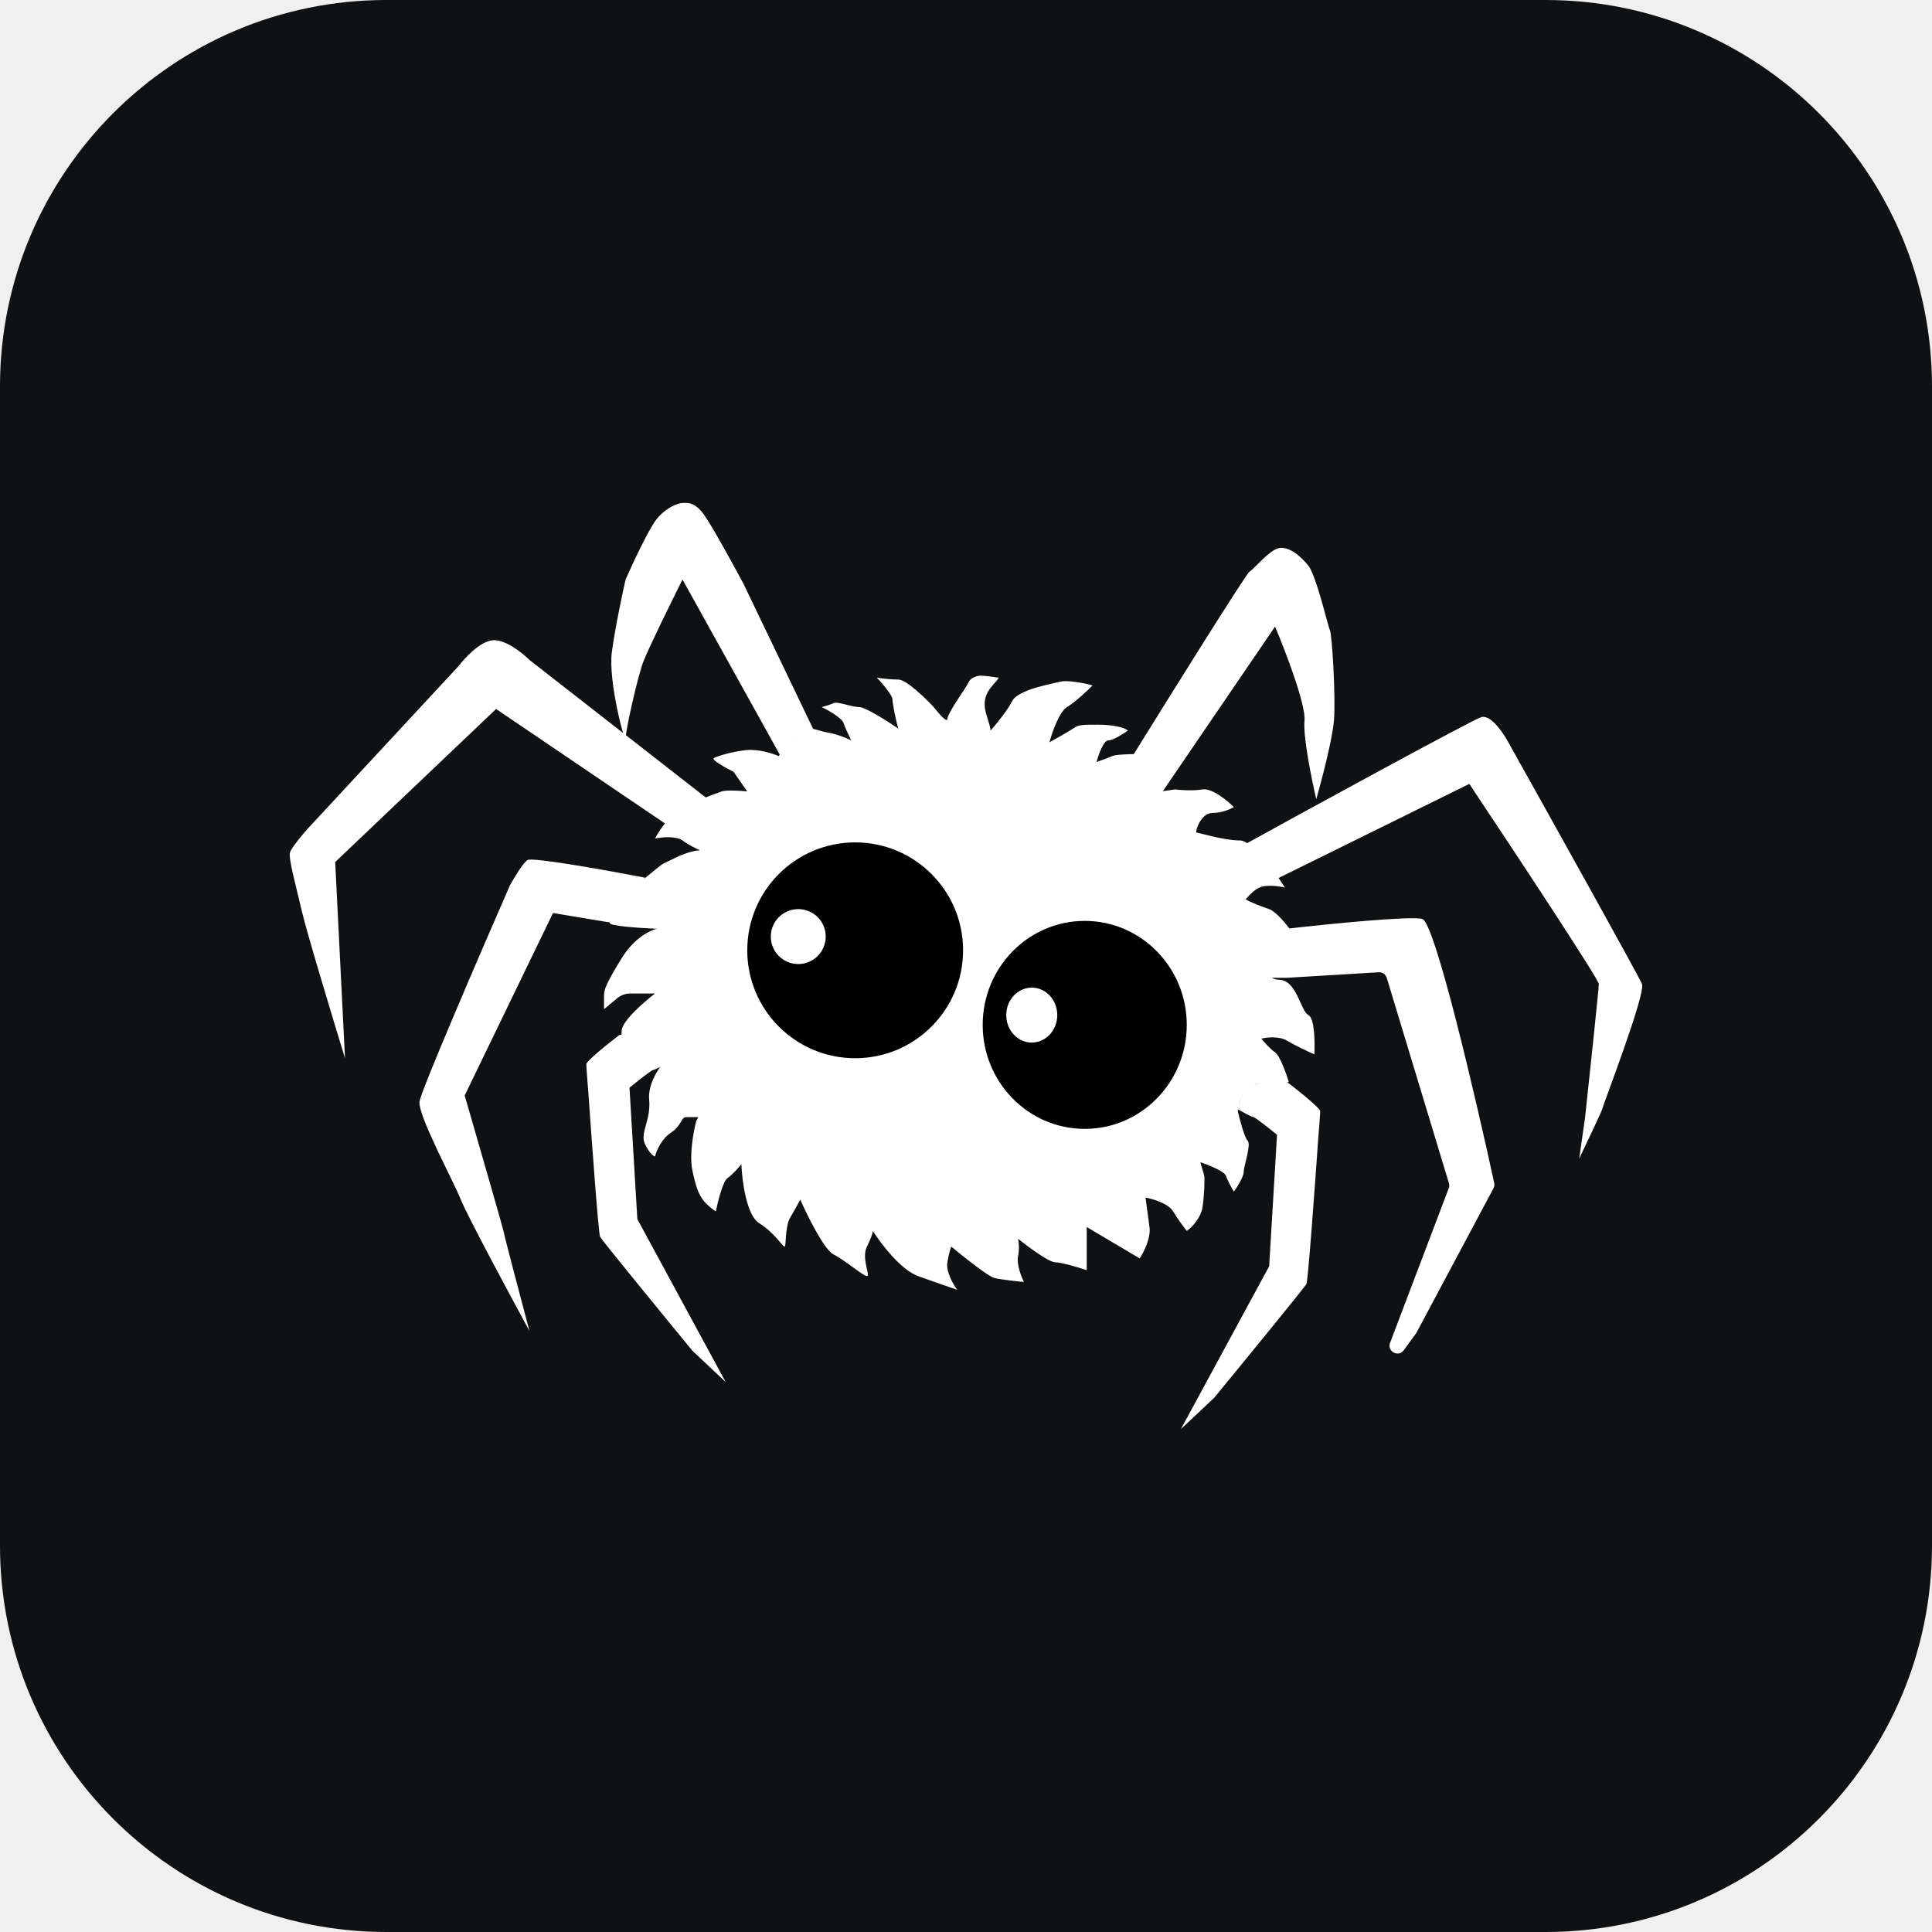
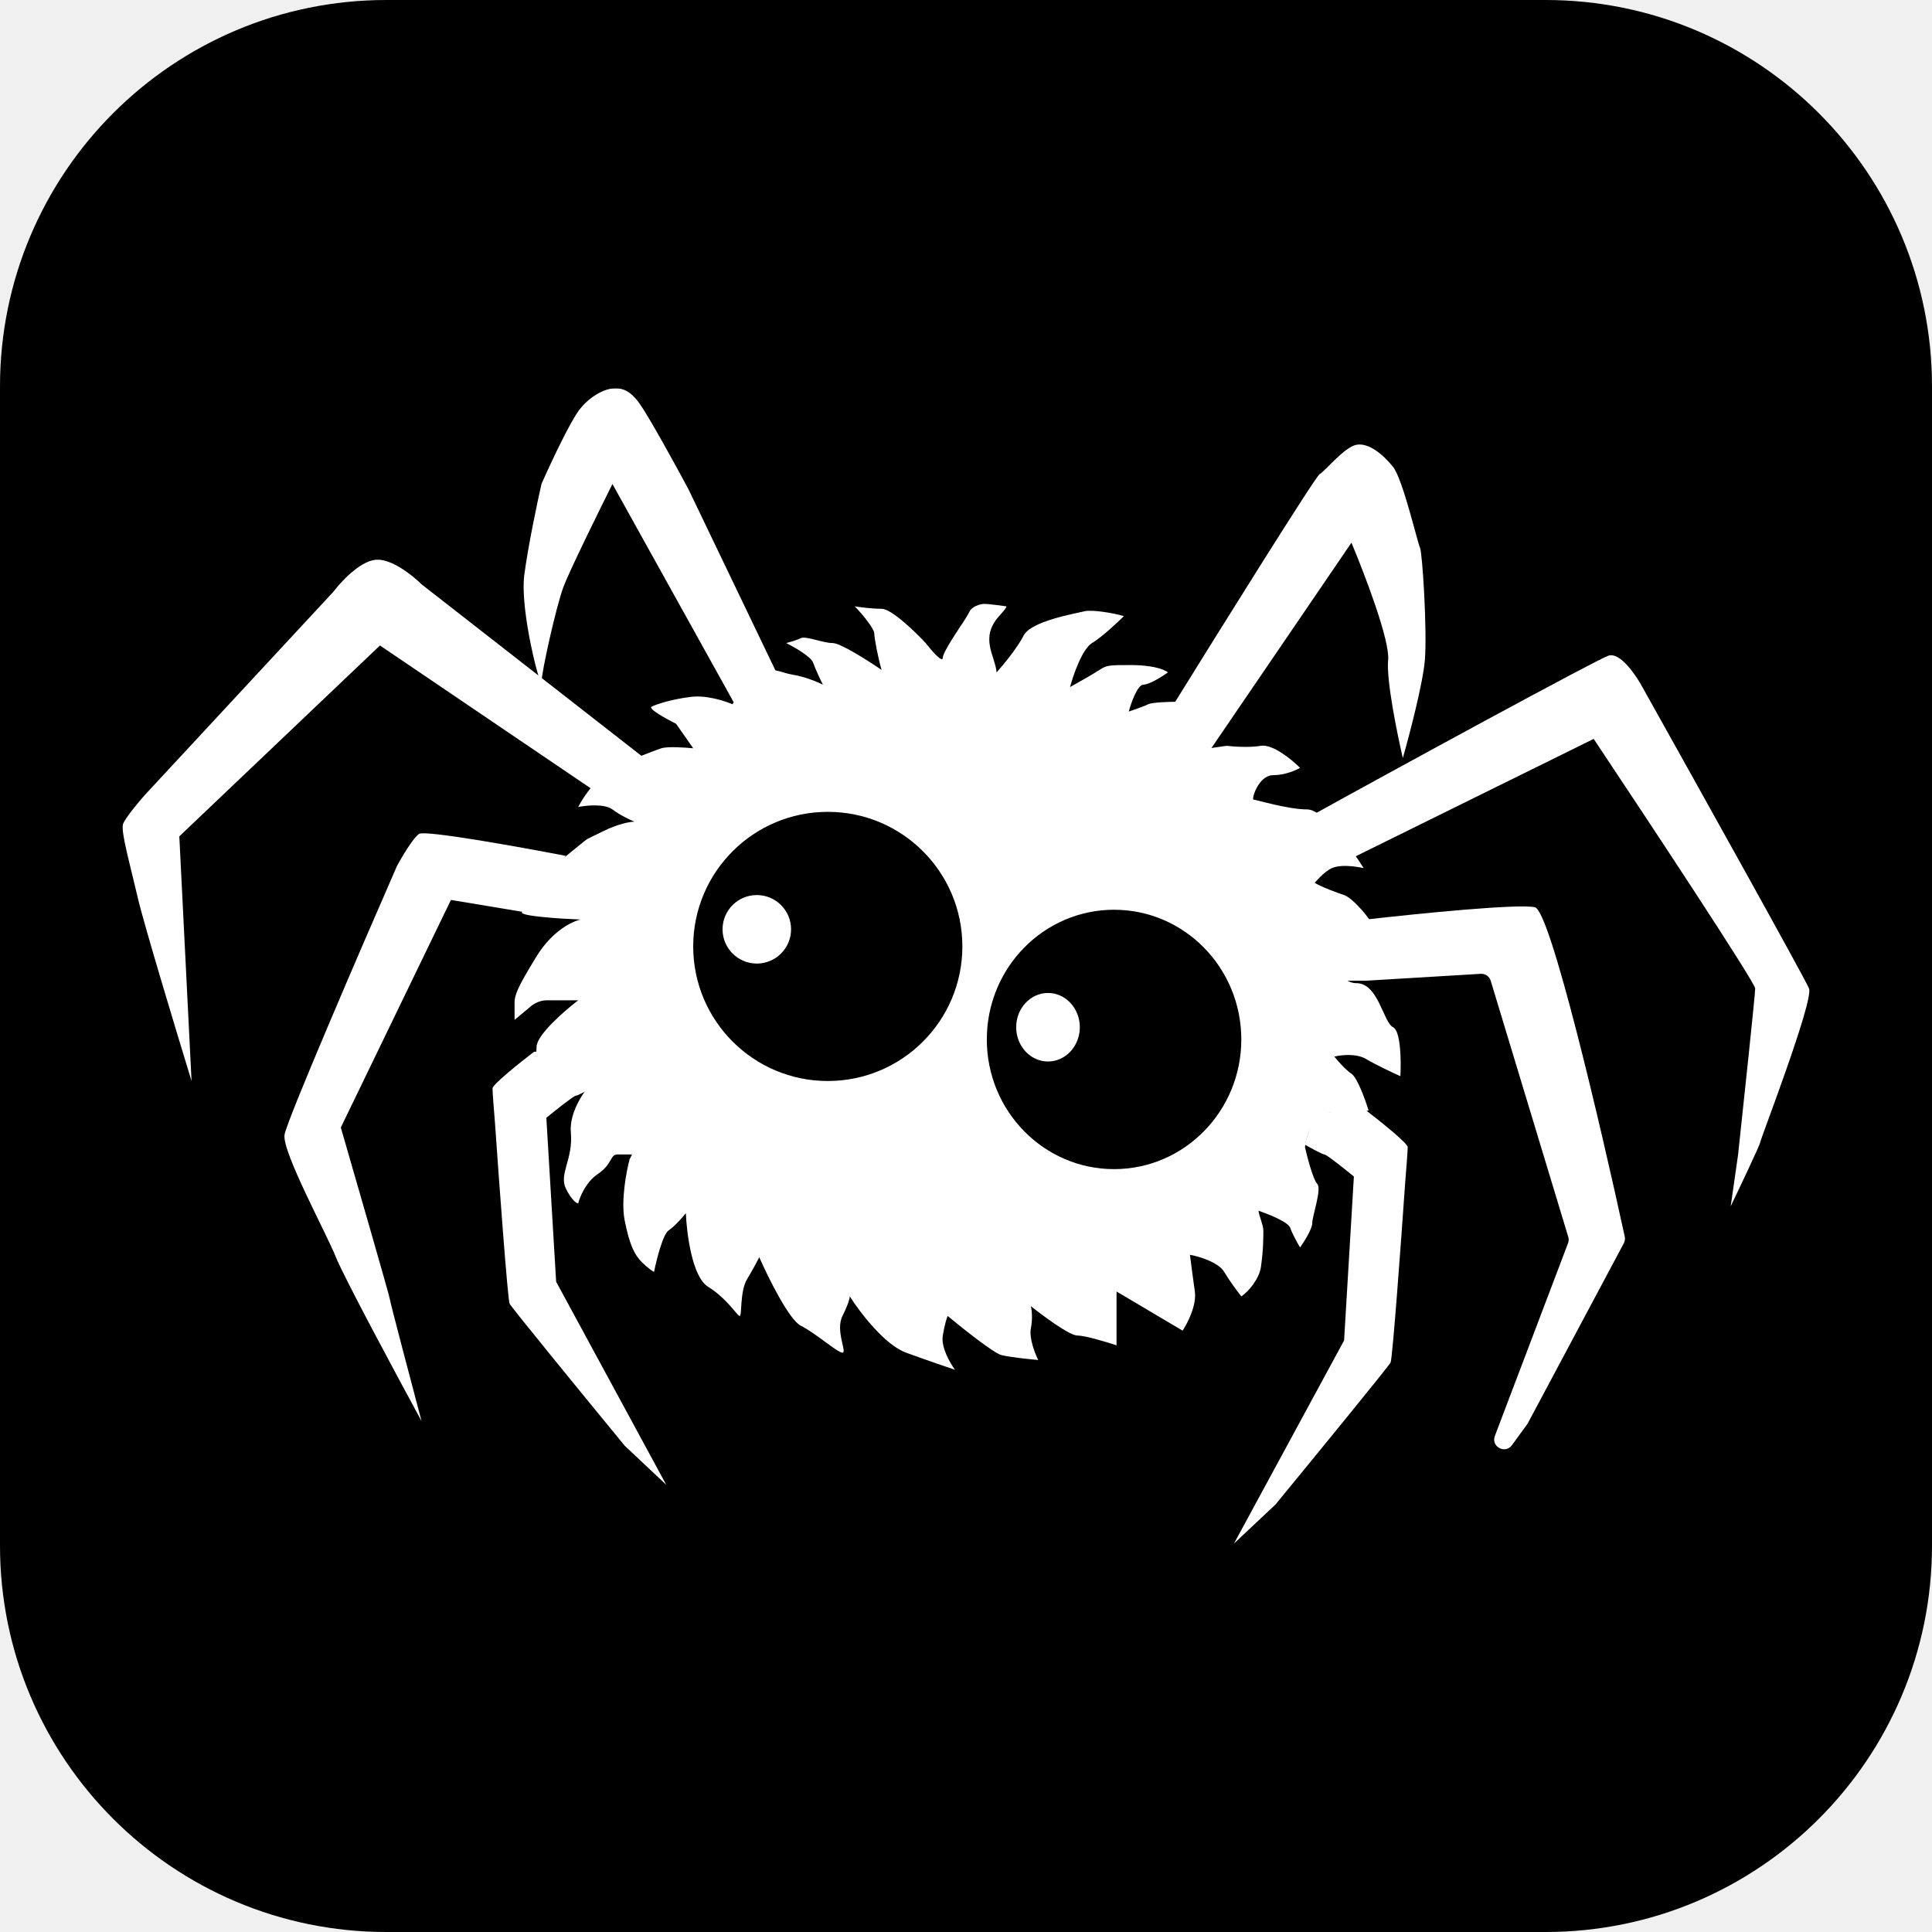
<svg xmlns="http://www.w3.org/2000/svg" width="128" height="128" viewBox="0 0 128 128" fill="none">
-   <rect width="128" height="128" rx="25.6" fill="#101112" />
-   <g transform="translate(64 64) scale(0.7778) translate(-81.602 -55.498)">
+   <rect width="128" height="128" rx="25.6" fill="#000000" />
+   <g transform="translate(64 64) scale(0.97) translate(-81.602 -55.498)">
    <path d="M46.422 50.986L51.436 51.821L54.277 47.977C51.101 47.364 44.65 46.206 44.249 46.473C43.848 46.74 43.079 48.033 42.745 48.646C40.238 54.384 35.19 66.094 35.056 67.031C34.889 68.2 37.898 73.716 38.566 75.387C39.101 76.724 42.689 83.41 44.416 86.585C43.692 83.855 42.243 78.362 42.243 78.228C42.243 78.095 40.015 70.373 38.901 66.529L46.422 50.986Z" fill="white" />
    <path d="M41.575 33.606L56.617 43.801L59.626 41.294L44.416 29.428C43.804 28.815 42.311 27.623 41.241 27.756C40.171 27.89 38.901 29.261 38.4 29.929L25.53 43.801C25.085 44.303 24.16 45.406 24.026 45.807C23.859 46.308 24.528 48.648 25.029 50.821C25.43 52.559 27.647 59.902 28.706 63.356L27.87 46.643L41.575 33.606Z" fill="white" />
    <path d="M57.453 22.577L65.81 37.619C66.2 37.396 66.679 36.549 66.812 36.282C66.946 36.014 68.205 35.725 68.651 35.446L62.634 22.911C61.798 21.351 59.96 17.998 59.291 17.062C58.456 15.892 57.787 16.059 57.453 16.059C57.119 16.059 56.116 16.393 55.28 17.396C54.612 18.198 53.219 21.184 52.606 22.577C52.328 23.803 51.704 26.756 51.436 28.761C51.102 31.268 52.606 36.784 52.606 36.115C52.606 35.447 53.609 30.934 54.11 29.597C54.511 28.527 56.506 24.471 57.453 22.577Z" fill="white" />
    <path d="M107.928 26.586L97.9 41.294C97.231 40.959 96.028 39.555 95.894 39.287C95.761 39.02 95.727 37.95 95.894 37.449C99.07 32.323 105.488 22.039 105.755 21.905C106.089 21.738 107.427 20.068 108.262 19.9C109.098 19.733 110.101 20.569 110.769 21.405C111.438 22.24 112.441 26.586 112.608 26.92C112.775 27.254 113.109 32.603 112.942 34.608C112.808 36.213 111.883 39.734 111.438 41.294C111.048 39.622 110.301 35.945 110.435 34.608C110.569 33.271 108.819 28.703 107.928 26.586Z" fill="white" />
    <path d="M116.761 56.032L108.931 56.502H107.26C106.805 56.502 106.48 55.296 106.324 54.421C106.277 54.163 106.4 53.906 106.622 53.767L108.803 52.404C108.887 52.351 108.98 52.318 109.078 52.307C112.53 51.914 119.409 51.225 120.463 51.488C121.522 51.753 124.959 66.443 126.596 73.984C126.63 74.138 126.606 74.295 126.532 74.435L119.962 86.754L118.89 88.227C118.431 88.858 117.447 88.326 117.724 87.597L122.722 74.431C122.775 74.293 122.78 74.142 122.737 74L117.441 56.506C117.351 56.21 117.07 56.014 116.761 56.032Z" fill="white" />
    <path d="M124.474 39.986L107.593 48.313L104.752 45.471C110.992 42.017 124.674 34.571 125.477 34.303C126.279 34.036 127.371 35.64 127.816 36.476C131.493 43.05 138.914 56.365 139.182 57.033C139.516 57.869 135.839 67.396 135.839 67.563C135.839 67.697 134.502 70.516 133.833 71.908L134.335 68.398C134.725 64.777 135.505 57.434 135.505 57.033C135.505 56.632 128.151 45.501 124.474 39.986Z" fill="white" />
    <path d="M105.922 65.53C105.387 65.53 104.919 66.979 104.752 67.703C105.142 67.926 105.956 68.372 106.089 68.372C106.223 68.372 107.482 69.374 108.095 69.876L107.426 81.074L99.905 94.946L102.747 92.272C105.309 89.152 110.468 82.846 110.602 82.578C110.736 82.311 111.326 74.221 111.605 70.21C111.66 69.542 111.772 68.138 111.772 67.87C111.772 67.603 109.878 66.088 108.931 65.363C108.151 65.419 106.457 65.53 105.922 65.53Z" fill="white" />
    <path d="M55.112 61.519C55.647 61.519 56.115 62.967 56.282 63.691C55.892 63.914 55.079 64.36 54.945 64.36C54.811 64.36 53.552 65.363 52.939 65.864L53.608 77.062L61.129 90.934L58.288 88.26C55.725 85.14 50.566 78.834 50.432 78.566C50.299 78.299 49.708 70.21 49.429 66.198C49.374 65.53 49.262 64.126 49.262 63.859C49.262 63.591 51.157 62.076 52.104 61.352C52.884 61.407 54.577 61.519 55.112 61.519Z" fill="white" />
    <path d="M58.29 72.883C58.022 71.546 58.401 69.54 58.624 68.705L58.791 68.371H57.788C57.287 68.371 57.454 69.039 56.451 69.708C55.649 70.243 55.225 71.268 55.114 71.713C55.003 71.713 54.679 71.513 54.278 70.711C53.777 69.708 54.78 68.705 54.613 66.867C54.495 65.572 55.406 64.181 56.043 63.449C55.77 63.651 55.265 63.858 54.446 63.858C53.242 63.858 51.938 65.418 51.437 66.198C51.381 65.864 51.303 64.894 51.437 63.691C51.604 62.187 52.273 62.02 52.273 61.017C52.273 60.215 54.167 58.566 55.114 57.841H52.941C52.407 57.841 51.938 58.176 51.771 58.343L50.769 59.178V58.008C50.769 57.507 50.936 57.006 52.273 54.833C53.342 53.095 54.724 52.437 55.281 52.326C53.889 52.27 51.136 52.092 51.27 51.825C51.404 51.557 53.22 49.262 54.111 48.148C54.167 48.092 54.446 47.847 55.114 47.312C55.95 46.643 55.448 46.978 56.785 46.309C57.855 45.774 58.68 45.641 58.958 45.641C58.68 45.529 57.989 45.206 57.454 44.805C56.919 44.404 55.671 44.526 55.114 44.638C55.281 44.303 55.783 43.468 56.451 42.799C57.12 42.131 58.735 41.407 59.46 41.128C59.738 41.017 60.396 40.76 60.797 40.627C61.198 40.493 62.412 40.571 62.969 40.627L61.8 38.955C61.131 38.621 59.861 37.919 60.128 37.785C60.462 37.618 61.465 37.284 62.802 37.117C63.872 36.983 65.142 37.395 65.644 37.618C66.089 37.005 67.148 35.713 67.816 35.445C68.652 35.111 68.819 35.445 69.822 35.612C70.624 35.746 71.493 36.114 71.828 36.281C71.66 35.947 71.293 35.178 71.159 34.777C71.025 34.376 69.878 33.718 69.321 33.44C69.543 33.384 70.056 33.239 70.323 33.105C70.658 32.938 71.828 33.44 72.496 33.44C73.031 33.44 74.947 34.665 75.839 35.278C75.616 34.554 75.337 33.105 75.337 32.771C75.338 32.472 74.502 31.434 74 30.933C74.335 30.988 75.17 31.1 75.839 31.1C76.507 31.1 78.123 32.66 78.847 33.44C79.237 33.941 80.017 34.844 80.017 34.443C80.017 34.041 81.354 32.103 81.354 32.103C81.354 32.103 81.688 31.601 81.856 31.266C82.005 30.967 82.524 30.766 82.858 30.766C83.126 30.766 83.973 30.877 84.363 30.933C84.363 31.044 84.181 31.241 83.861 31.601C82.524 33.105 83.583 34.275 83.694 35.445C84.14 34.944 85.131 33.741 85.533 32.938C86.034 31.936 89.042 31.434 89.711 31.266C90.178 31.149 91.661 31.378 92.385 31.601C91.939 32.046 90.881 33.038 90.212 33.439C89.544 33.84 88.931 35.612 88.708 36.447C89.21 36.169 90.313 35.545 90.714 35.278C91.215 34.944 91.382 34.944 92.883 34.944H92.886C94.119 34.944 95.059 35.166 95.394 35.445C95.004 35.724 94.123 36.281 93.722 36.281C93.321 36.281 92.886 37.506 92.719 38.119C93.054 38.008 93.789 37.751 94.056 37.618C94.324 37.484 95.505 37.45 96.062 37.45V38.788C96.062 39.456 97.51 40.292 98.235 40.626L99.405 40.459C99.85 40.514 100.942 40.592 101.745 40.459C102.547 40.325 103.862 41.406 104.419 41.963C104.14 42.13 103.382 42.464 102.58 42.464C101.577 42.464 101.076 44.136 101.243 44.136C101.41 44.136 103.583 44.804 104.92 44.804C105.99 44.804 107.929 47.478 108.764 48.815C108.764 48.815 107.367 48.471 106.591 48.815C106.041 49.059 105.421 49.818 105.421 49.818C105.867 50.097 106.926 50.487 107.427 50.654C107.935 50.822 108.876 51.879 109.266 52.492L106.424 53.996C106.536 54.888 107.059 56.67 108.263 56.67C109.767 56.67 110.101 59.345 110.77 59.679C111.305 59.946 111.327 62.019 111.271 63.022C110.77 62.799 109.6 62.253 108.931 61.852C108.263 61.451 107.204 61.574 106.759 61.685C106.981 61.964 107.527 62.588 107.929 62.855C108.33 63.123 108.876 64.638 109.098 65.362C108.764 65.474 107.795 65.663 106.591 65.529C105.388 65.395 104.864 67.033 104.753 67.869C104.92 68.593 105.321 70.109 105.589 70.376C105.923 70.71 105.254 72.549 105.254 73.05C105.254 73.451 104.697 74.332 104.419 74.722C104.252 74.443 103.884 73.785 103.75 73.384C103.616 72.983 102.246 72.437 101.577 72.215C101.633 72.605 101.912 73.218 101.912 73.552C101.912 74.053 101.912 74.889 101.745 76.059C101.629 76.864 100.909 77.73 100.407 78.064C100.185 77.786 99.639 77.061 99.237 76.393C98.836 75.724 97.51 75.334 96.898 75.223C96.953 75.669 97.098 76.794 97.232 77.73C97.366 78.666 96.731 79.903 96.396 80.404L91.884 77.73V79.736V81.407C91.215 81.184 89.744 80.738 89.21 80.738C88.675 80.738 86.87 79.401 86.034 78.733C86.09 78.956 86.168 79.568 86.034 80.237C85.9 80.905 86.312 81.964 86.535 82.41C85.922 82.354 84.563 82.209 84.028 82.075C83.493 81.942 81.354 80.237 80.351 79.401C80.296 79.513 80.151 79.936 80.017 80.738C79.883 81.541 80.519 82.632 80.853 83.078C80.351 82.911 78.981 82.443 77.51 81.908C76.039 81.373 74.335 79.123 73.666 78.064C73.666 78.176 73.566 78.599 73.165 79.401C72.663 80.404 73.499 81.908 73.165 81.908C72.83 81.908 71.326 80.571 70.323 80.07C69.521 79.669 68.095 76.783 67.482 75.39C67.371 75.613 67.047 76.226 66.646 76.894C66.145 77.73 66.312 79.401 66.145 79.401C65.978 79.401 65.309 78.231 63.972 77.396C62.903 76.727 62.524 73.774 62.468 72.382C62.245 72.66 61.699 73.284 61.298 73.552C60.897 73.819 60.462 75.557 60.295 76.393C60.184 76.337 59.861 76.125 59.46 75.724C58.958 75.223 58.624 74.554 58.29 72.883Z" fill="white" />
    <circle cx="72.162" cy="54.161" r="9.192" fill="black" />
    <ellipse cx="91.715" cy="60.514" rx="8.691" ry="8.858" fill="black" />
    <circle cx="67.314" cy="52.992" r="2.34" fill="white" />
    <ellipse cx="87.203" cy="59.68" rx="2.173" ry="2.34" fill="white" />
  </g>
</svg>
